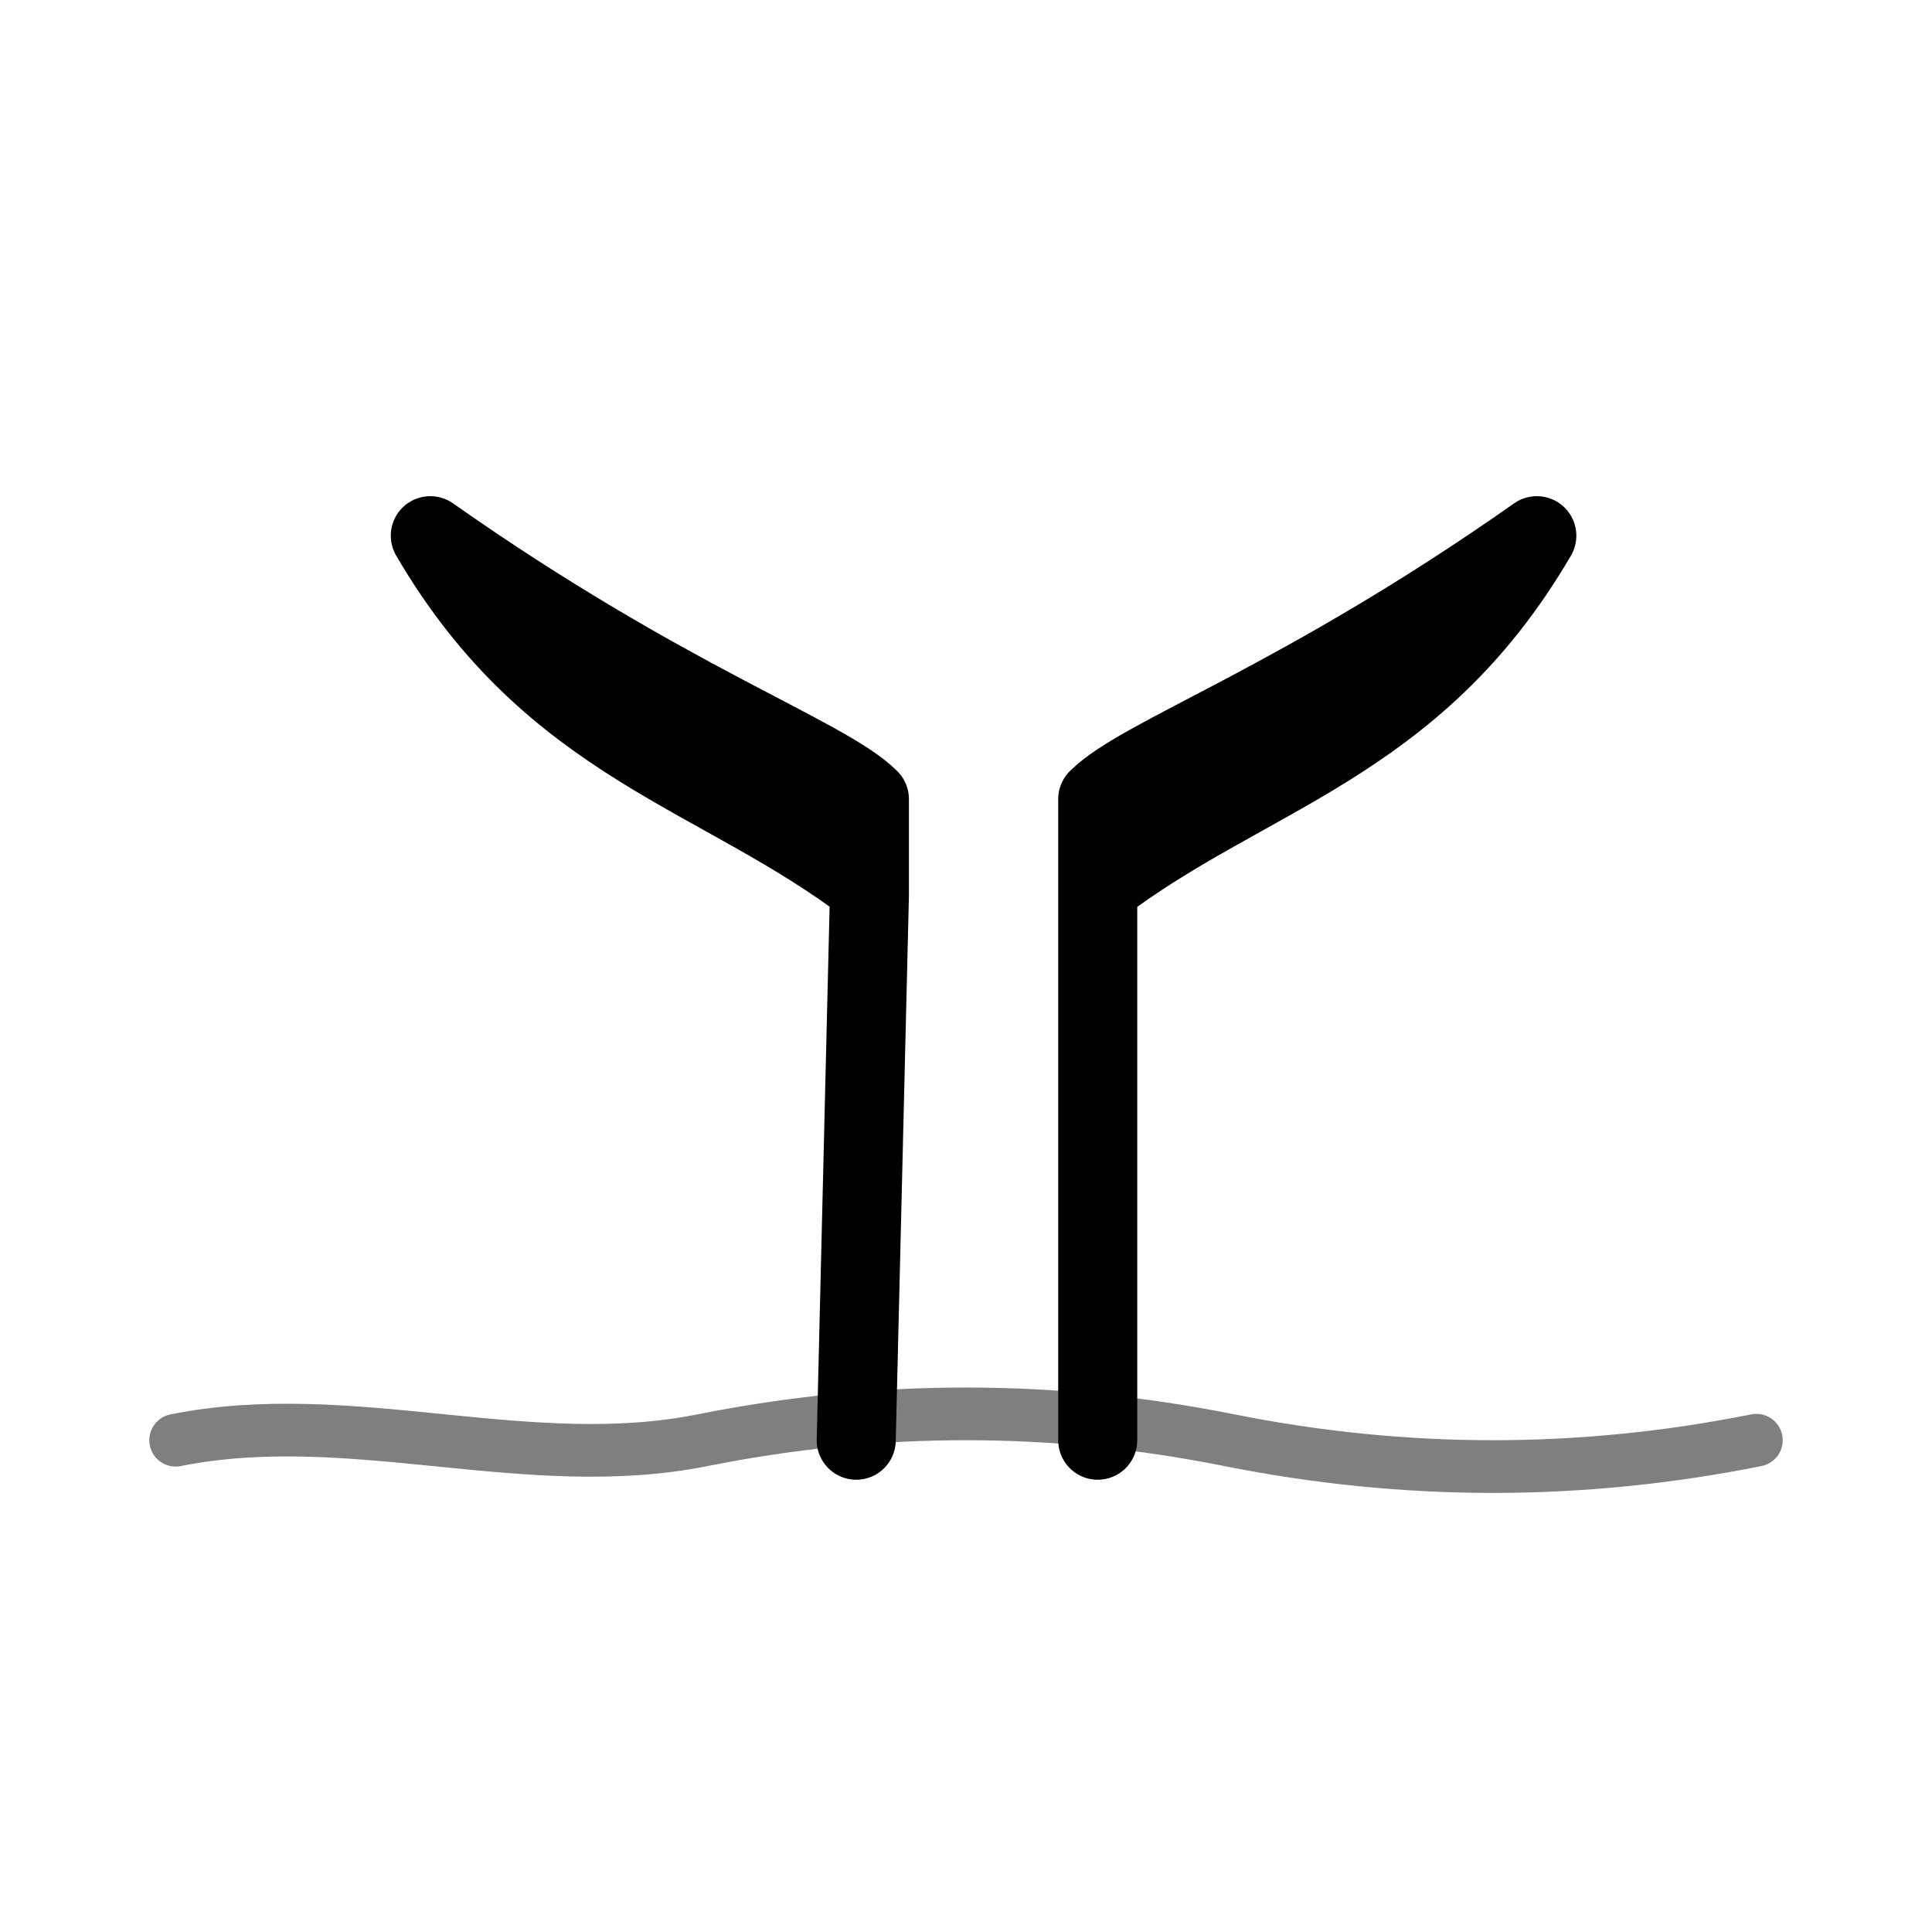
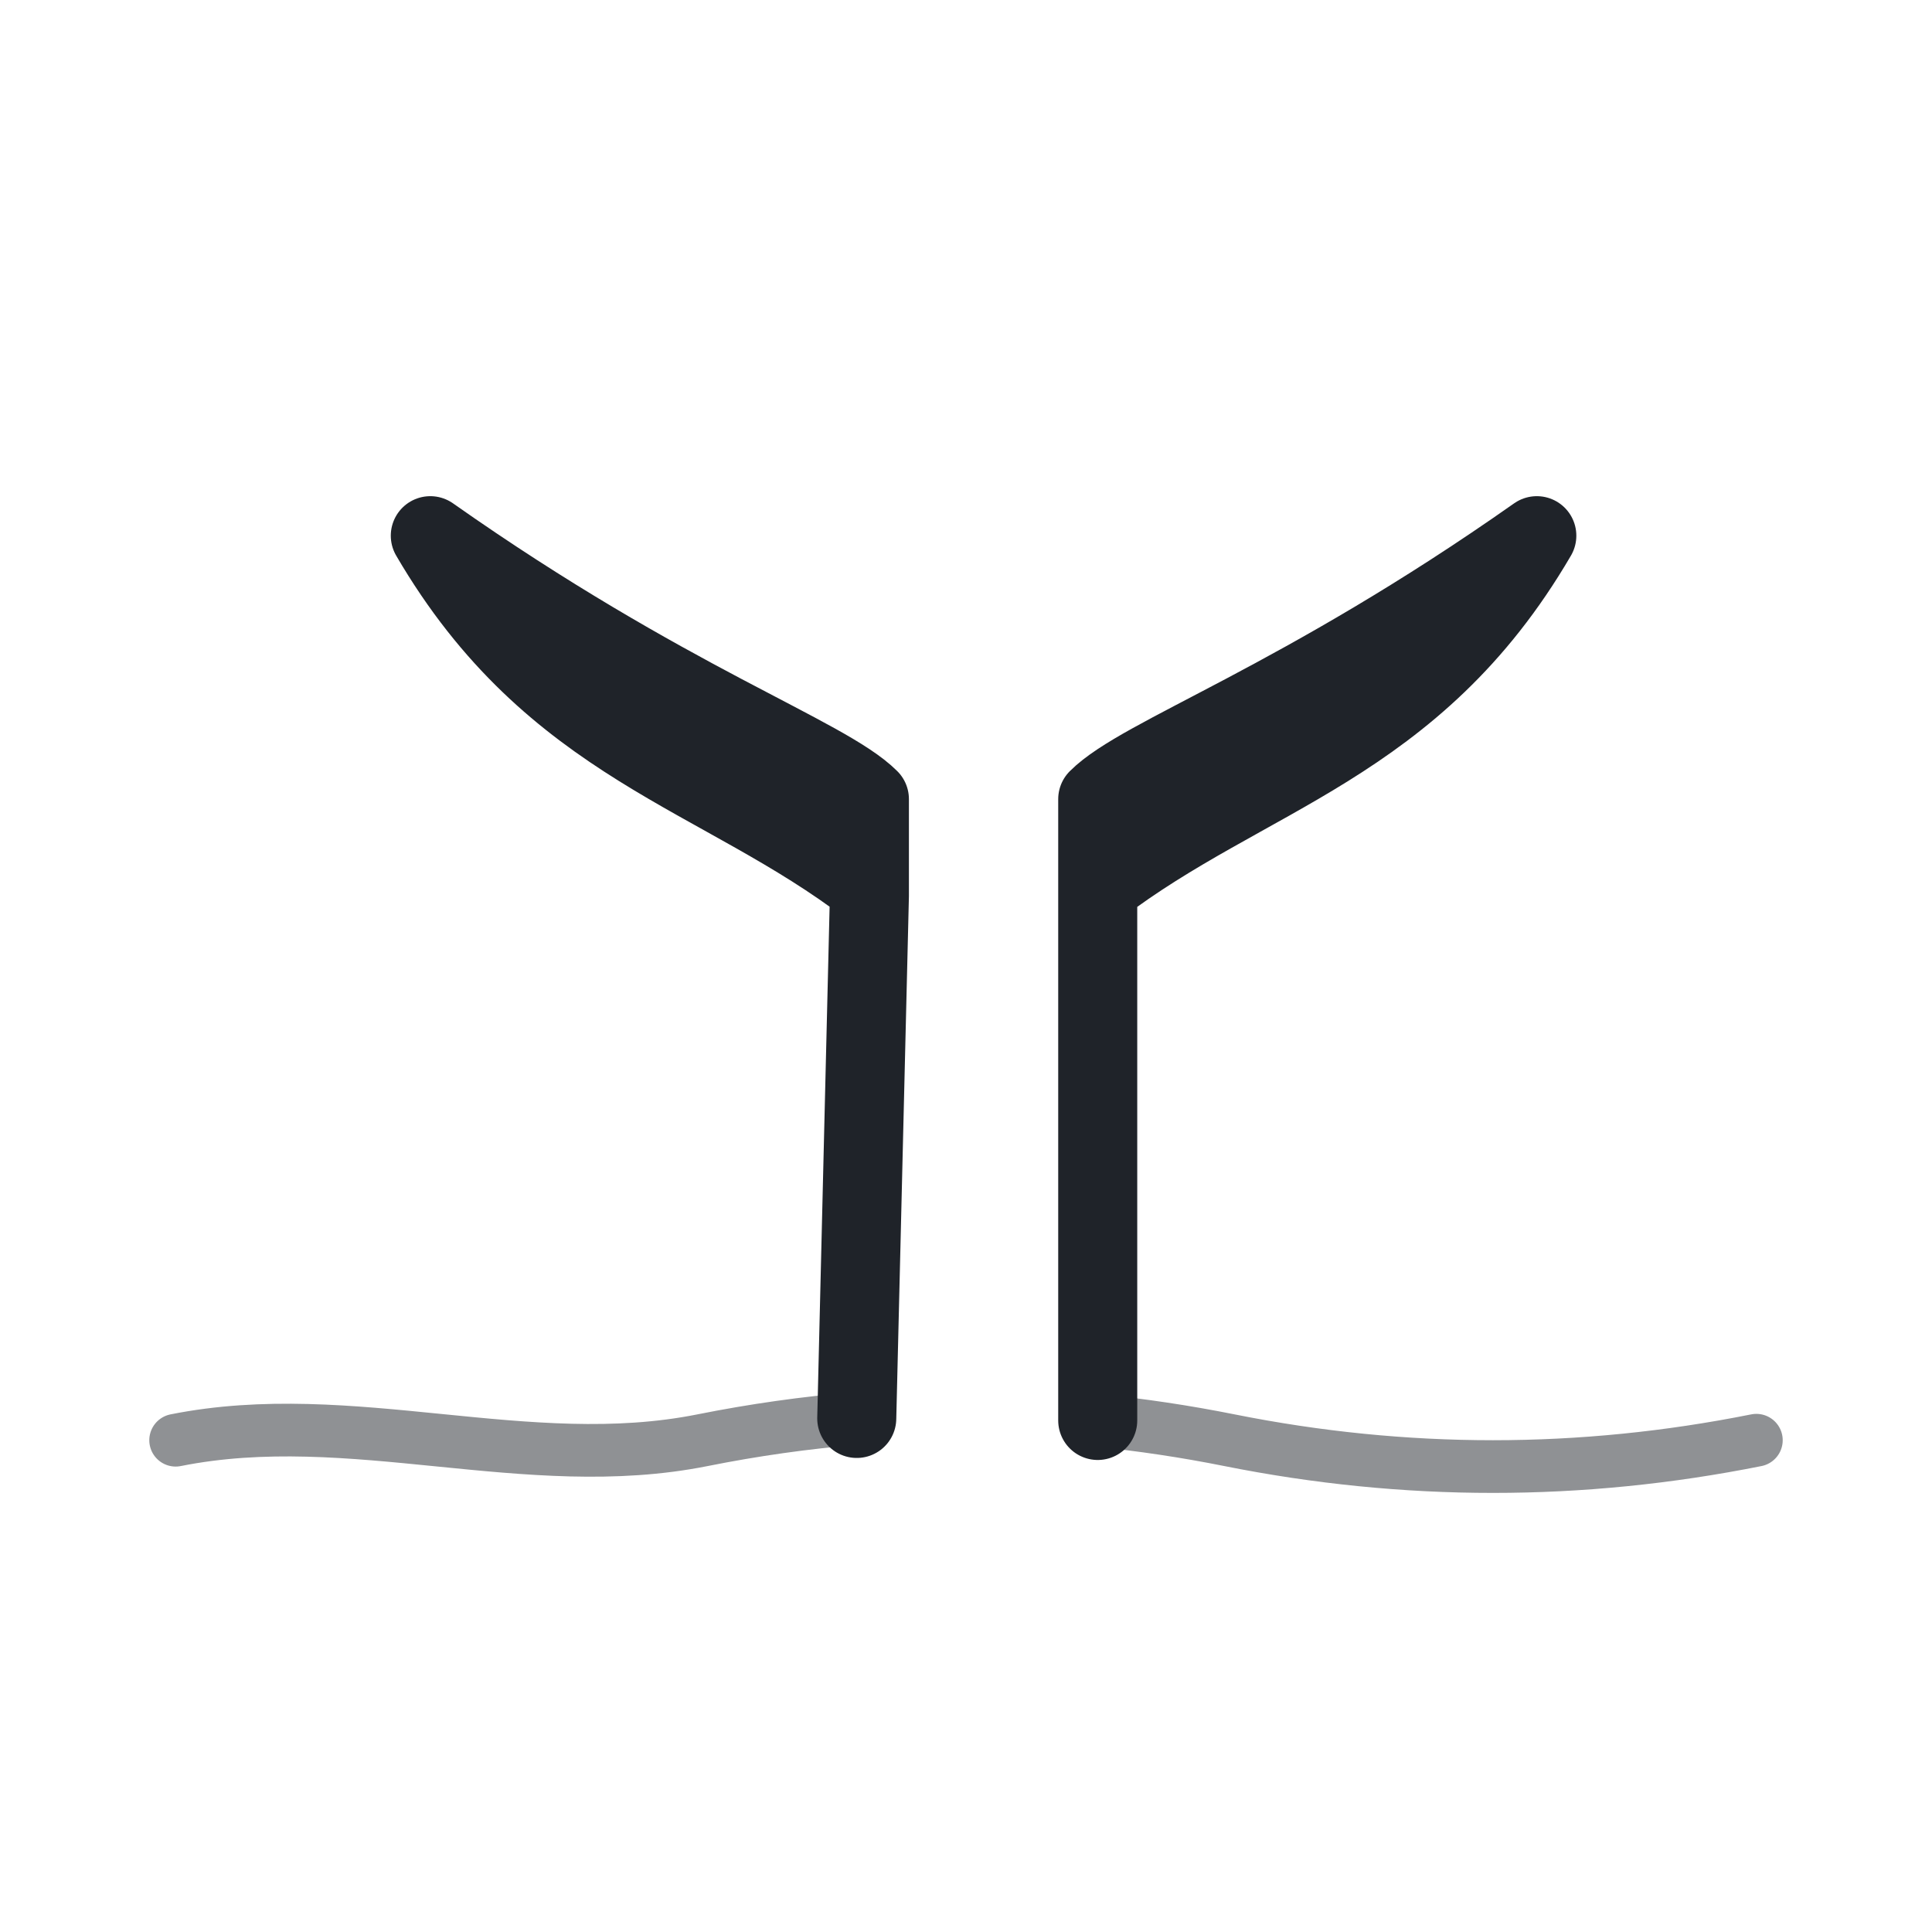
- <svg xmlns="http://www.w3.org/2000/svg" viewBox="-3 -3 22 22" fill="none" stroke="currentColor" stroke-linecap="round" stroke-linejoin="round">
-   <path stroke-width="0.6" opacity="0.5" d="M-1 13.4C1 13 3 13.8 5 13.4S9 13 11 13.4 15 13.8 17 13.4" />
-   <path stroke-width="0.9" d="M6.75 13.4L6.9 7.2 6.9 6.1C6.4 5.6 4.6 5 1.9 3.1 3.3 5.5 5.2 5.8 6.9 7.1M9.5 13.4L9.5 7.2 9.5 6.1C10 5.6 11.8 5 14.5 3.1 13.1 5.5 11.2 5.8 9.5 7.1" />
+ <svg xmlns="http://www.w3.org/2000/svg" viewBox="-3 -3 22 22" fill="none" stroke-linecap="round" stroke-linejoin="round">
+   <style>.i{stroke:#1F2329}@media (prefers-color-scheme:dark){.i{stroke:#E4E6EA}}</style>
+   <path class="i" stroke-width="0.6" opacity="0.5" d="M-1 13.4C1 13 3 13.8 5 13.4C5.585 13.283 6.171 13.2 6.756 13.152M9.5 13.175C10 13.225 10.5 13.3 11 13.4C13 13.8 15 13.8 17 13.4" />
+   <path class="i" stroke-width="0.9" d="M6.756 13.152L6.9 7.2 6.9 6.1C6.4 5.6 4.6 5 1.9 3.1 3.3 5.5 5.2 5.8 6.9 7.1M9.5 13.175L9.5 7.2 9.5 6.1C10 5.6 11.8 5 14.5 3.1 13.1 5.5 11.2 5.8 9.5 7.1" />
</svg>
